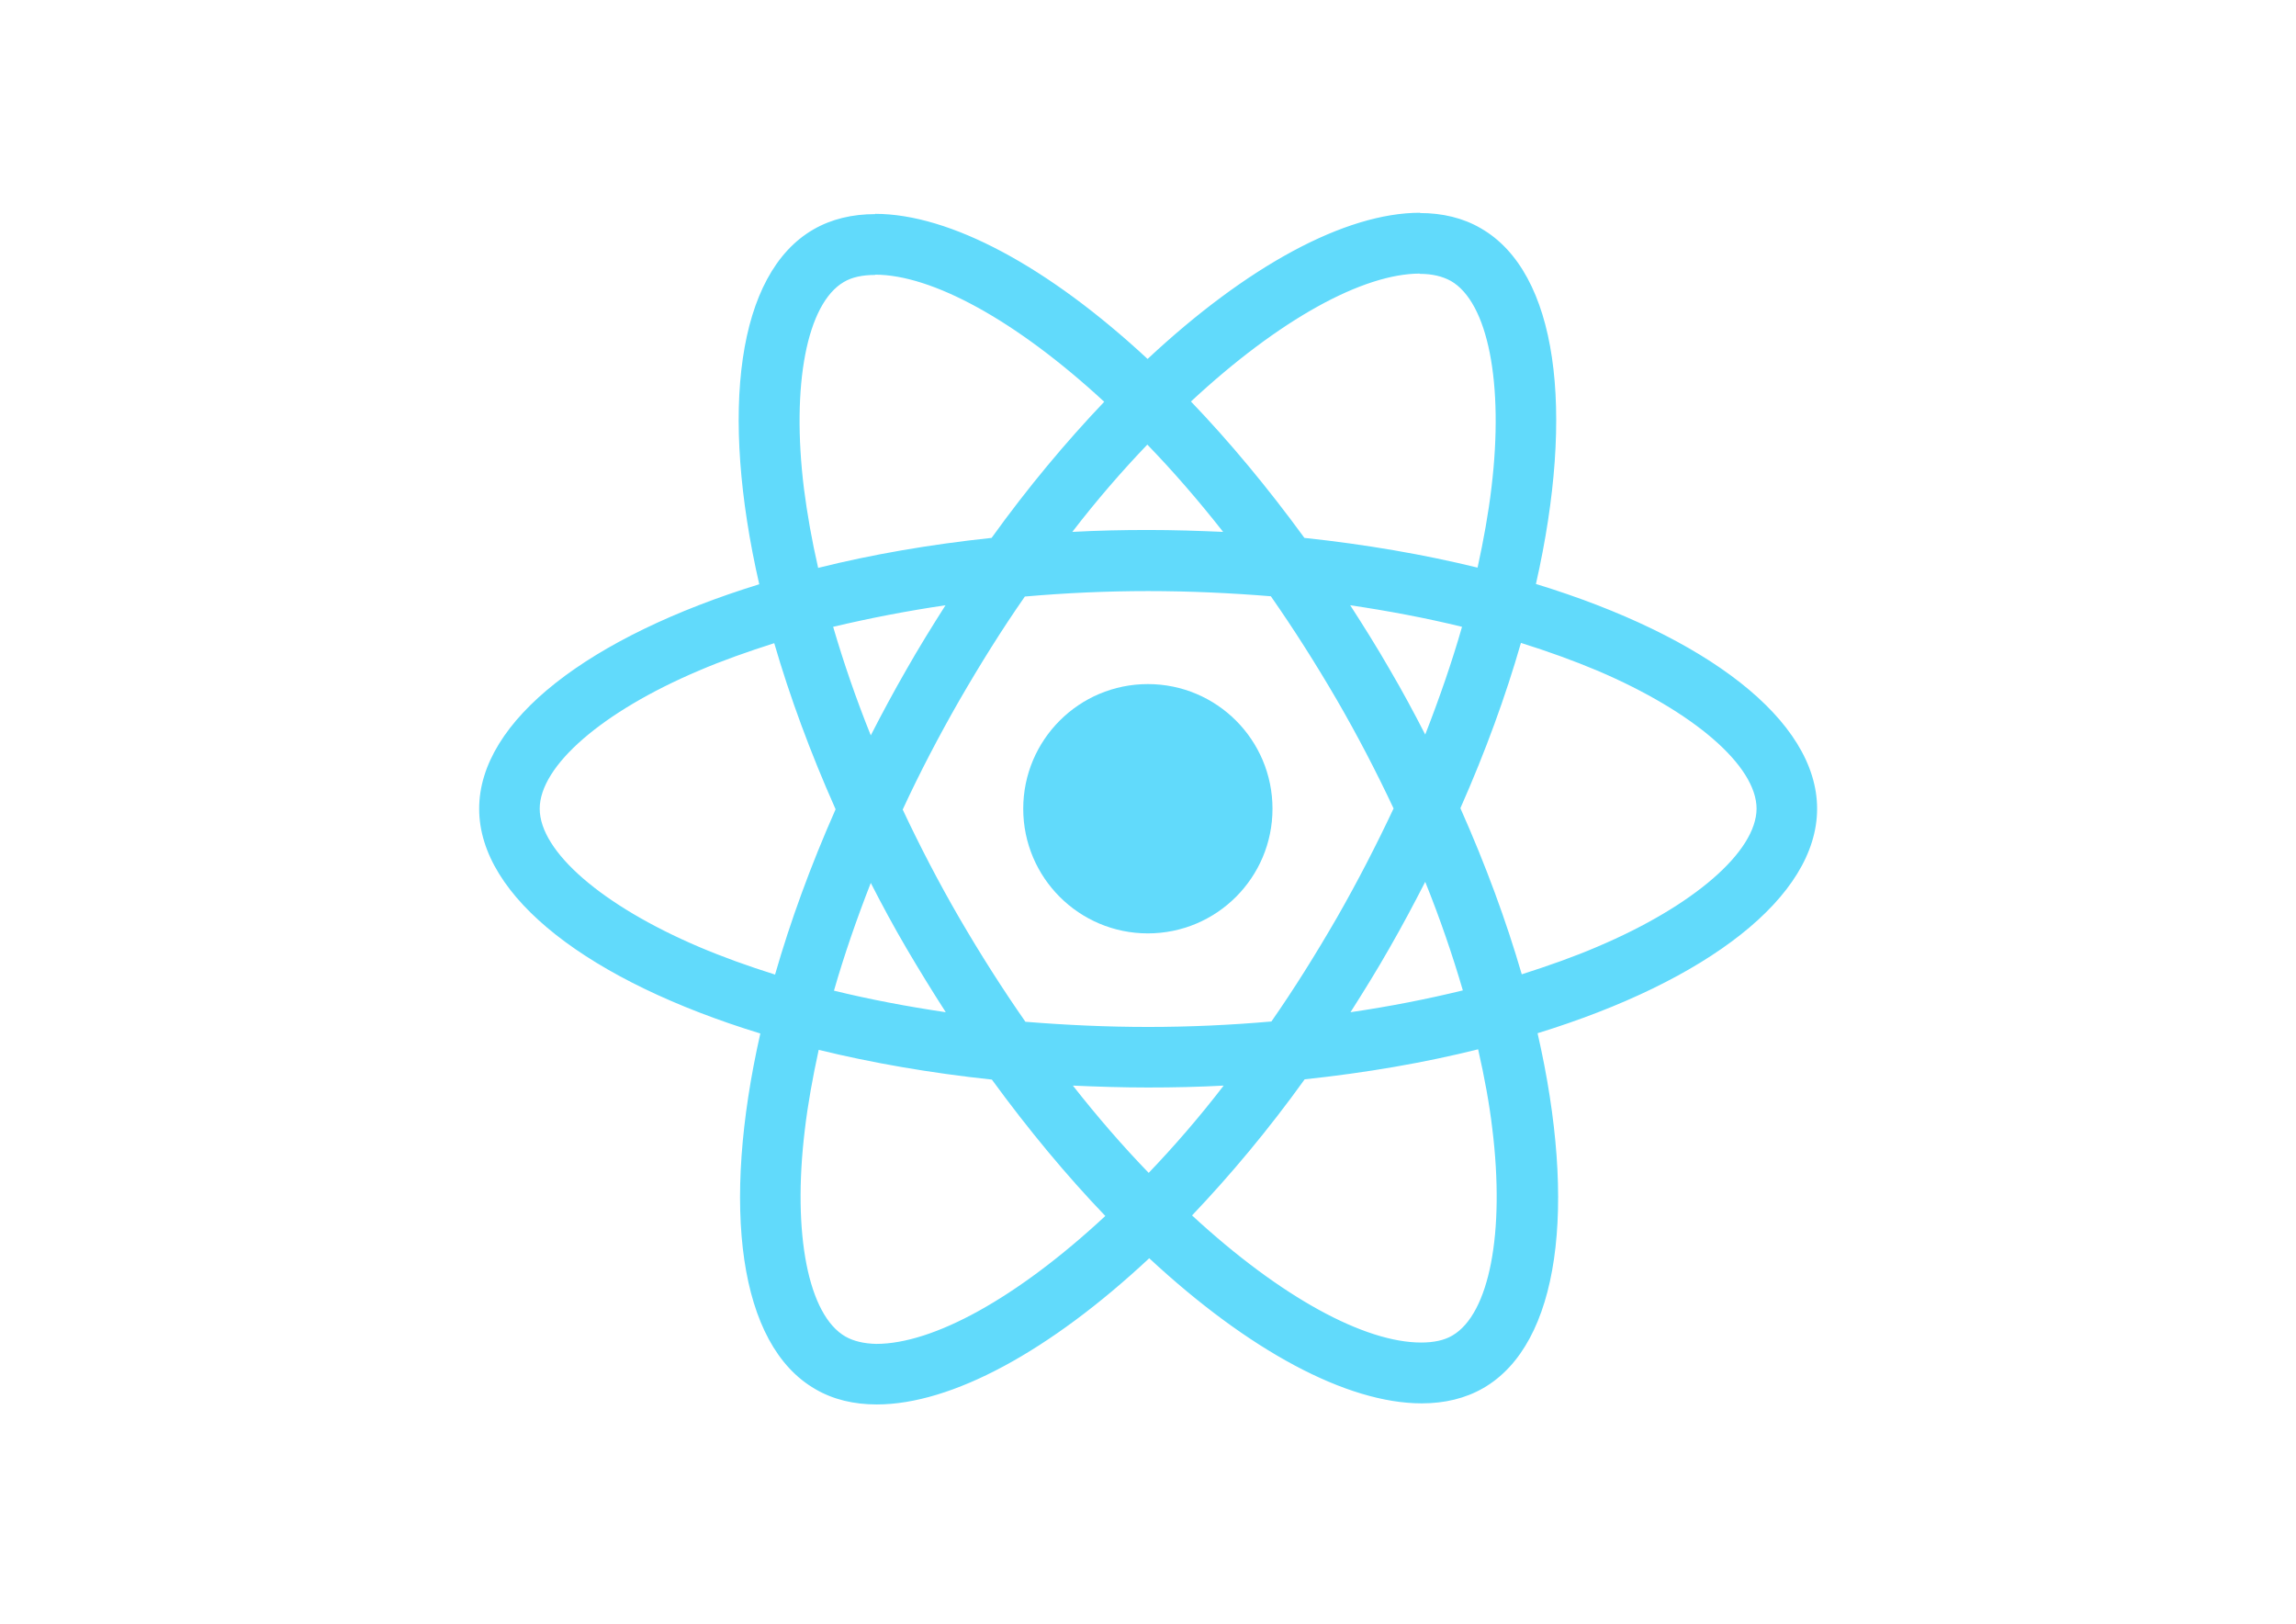
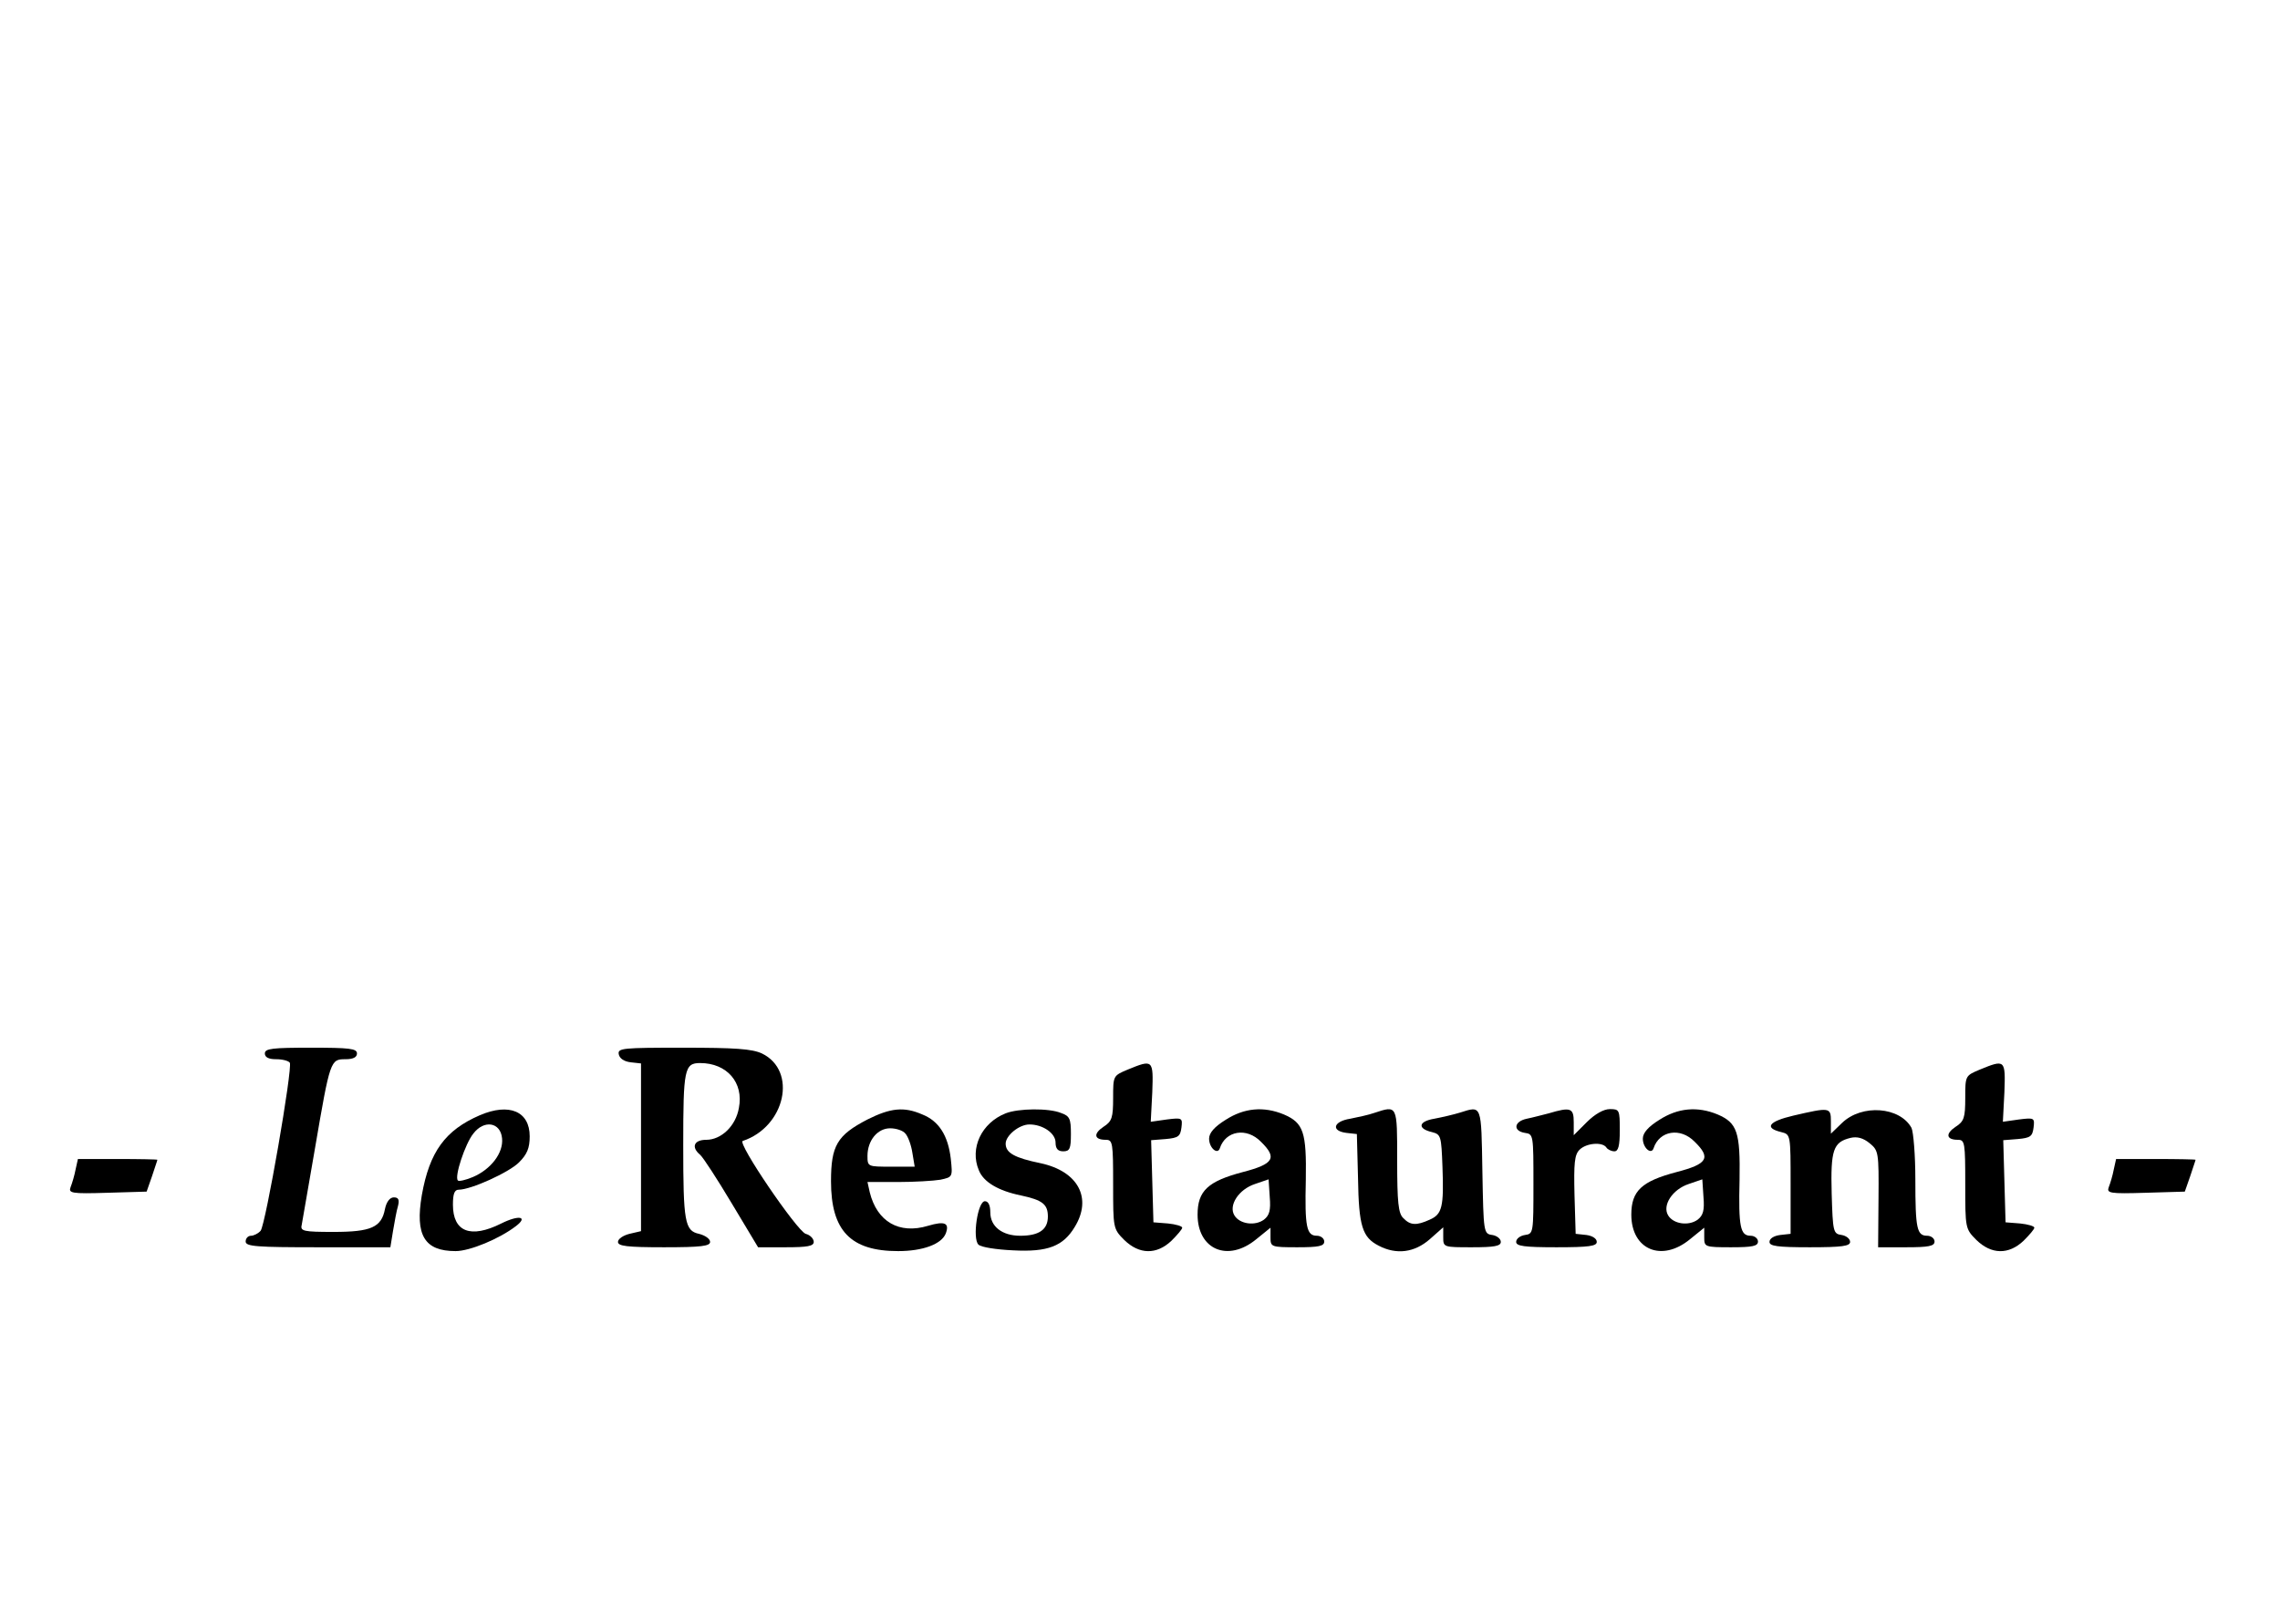
- <svg xmlns="http://www.w3.org/2000/svg" viewBox="0 0 841.9 595.3">
-   <g fill="#61DAFB">
-     <path d="M666.3 296.5c0-32.5-40.7-63.3-103.1-82.4 14.4-63.6 8-114.2-20.2-130.4-6.5-3.8-14.1-5.6-22.4-5.6v22.3c4.6 0 8.3.9 11.4 2.6 13.6 7.8 19.5 37.5 14.9 75.7-1.1 9.4-2.9 19.3-5.1 29.4-19.6-4.8-41-8.5-63.5-10.9-13.5-18.5-27.5-35.3-41.6-50 32.6-30.3 63.2-46.9 84-46.9V78c-27.5 0-63.5 19.6-99.9 53.6-36.4-33.8-72.4-53.2-99.9-53.2v22.3c20.7 0 51.4 16.5 84 46.6-14 14.7-28 31.4-41.3 49.9-22.6 2.4-44 6.1-63.6 11-2.3-10-4-19.7-5.2-29-4.7-38.2 1.1-67.9 14.6-75.8 3-1.8 6.9-2.6 11.5-2.6V78.5c-8.4 0-16 1.8-22.6 5.6-28.1 16.2-34.4 66.7-19.9 130.1-62.2 19.2-102.7 49.9-102.7 82.3 0 32.5 40.7 63.3 103.1 82.4-14.4 63.6-8 114.2 20.2 130.4 6.5 3.8 14.1 5.6 22.5 5.6 27.5 0 63.5-19.6 99.9-53.6 36.4 33.8 72.4 53.2 99.9 53.2 8.4 0 16-1.8 22.6-5.6 28.1-16.2 34.4-66.7 19.9-130.1 62-19.1 102.5-49.9 102.5-82.3zm-130.2-66.7c-3.7 12.9-8.3 26.2-13.5 39.5-4.1-8-8.4-16-13.1-24-4.6-8-9.5-15.8-14.4-23.4 14.2 2.1 27.9 4.7 41 7.9zm-45.8 106.5c-7.8 13.5-15.8 26.3-24.1 38.2-14.9 1.3-30 2-45.2 2-15.1 0-30.2-.7-45-1.9-8.3-11.9-16.4-24.6-24.2-38-7.6-13.1-14.5-26.4-20.8-39.8 6.2-13.4 13.2-26.8 20.7-39.9 7.8-13.5 15.8-26.3 24.1-38.2 14.9-1.3 30-2 45.2-2 15.1 0 30.2.7 45 1.9 8.3 11.9 16.4 24.6 24.2 38 7.6 13.1 14.5 26.4 20.8 39.8-6.3 13.4-13.2 26.8-20.7 39.9zm32.3-13c5.4 13.4 10 26.8 13.8 39.8-13.1 3.2-26.9 5.9-41.2 8 4.9-7.7 9.8-15.6 14.4-23.7 4.6-8 8.9-16.1 13-24.1zM421.2 430c-9.3-9.6-18.6-20.3-27.8-32 9 .4 18.2.7 27.5.7 9.4 0 18.7-.2 27.8-.7-9 11.7-18.3 22.4-27.5 32zm-74.4-58.9c-14.2-2.1-27.9-4.7-41-7.9 3.7-12.9 8.3-26.2 13.5-39.5 4.1 8 8.4 16 13.1 24 4.7 8 9.5 15.8 14.4 23.4zM420.7 163c9.3 9.6 18.6 20.3 27.8 32-9-.4-18.2-.7-27.5-.7-9.4 0-18.7.2-27.8.7 9-11.7 18.3-22.4 27.5-32zm-74 58.9c-4.9 7.7-9.8 15.6-14.4 23.7-4.6 8-8.9 16-13 24-5.4-13.4-10-26.8-13.8-39.8 13.1-3.1 26.9-5.8 41.2-7.9zm-90.5 125.2c-35.4-15.1-58.3-34.9-58.3-50.6 0-15.7 22.9-35.6 58.3-50.6 8.6-3.7 18-7 27.7-10.1 5.7 19.6 13.2 40 22.5 60.9-9.2 20.8-16.6 41.1-22.2 60.6-9.9-3.1-19.3-6.5-28-10.2zM310 490c-13.6-7.8-19.5-37.5-14.9-75.7 1.1-9.4 2.9-19.3 5.1-29.4 19.6 4.8 41 8.5 63.5 10.9 13.5 18.5 27.5 35.3 41.6 50-32.6 30.3-63.2 46.9-84 46.9-4.5-.1-8.3-1-11.3-2.7zm237.2-76.2c4.7 38.2-1.1 67.9-14.6 75.8-3 1.8-6.9 2.6-11.5 2.6-20.7 0-51.4-16.5-84-46.6 14-14.7 28-31.4 41.3-49.9 22.6-2.4 44-6.1 63.6-11 2.3 10.1 4.1 19.8 5.2 29.1zm38.5-66.7c-8.6 3.7-18 7-27.7 10.1-5.7-19.6-13.2-40-22.5-60.9 9.2-20.8 16.6-41.1 22.2-60.6 9.9 3.1 19.3 6.5 28.1 10.2 35.4 15.1 58.3 34.9 58.3 50.6-.1 15.7-23 35.6-58.4 50.6zM320.8 78.4z" />
-     <circle cx="420.9" cy="296.5" r="45.7" />
-     <path d="M520.5 78.1z" />
+ <svg xmlns="http://www.w3.org/2000/svg" version="1.0" width="594pt" height="423pt" viewBox="0 0 594 423" preserveAspectRatio="xMidYMid meet">
+   <g transform="translate(0,423) scale(0.1,-0.1)" fill="#000000" stroke="none">
+     <path d="M690 1485 c0 -10 10 -15 29 -15 17 0 32 -4 36 -9 8 -13 -63 -422 -76 -438 -6 -7 -18 -13 -25 -13 -8 0 -14 -7 -14 -15 0 -13 28 -15 189 -15 l188 0 7 43 c4 23 9 52 13 65 4 16 1 22 -11 22 -10 0 -19 -11 -23 -30 -9 -48 -36 -60 -134 -60 -78 0 -87 2 -83 18 2 9 17 100 35 202 39 228 40 230 79 230 20 0 30 5 30 15 0 13 -20 15 -120 15 -100 0 -120 -2 -120 -15z" />
+     <path d="M1612 1483 c2 -11 14 -19 31 -21 l27 -3 0 -219 0 -218 -30 -7 c-16 -4 -30 -13 -30 -21 0 -11 23 -14 120 -14 97 0 120 3 120 14 0 8 -13 17 -29 21 -37 8 -41 31 -41 231 0 198 3 214 44 214 70 0 114 -51 101 -117 -8 -47 -46 -83 -85 -83 -32 0 -40 -19 -16 -39 8 -7 45 -64 82 -126 l69 -115 72 0 c57 0 73 3 73 14 0 8 -9 18 -21 21 -23 8 -179 237 -164 242 111 37 143 183 50 228 -26 12 -70 15 -205 15 -158 0 -171 -1 -168 -17z" />
+     <path d="M2938 1443 c-38 -16 -38 -16 -38 -74 0 -51 -3 -61 -25 -75 -27 -18 -25 -34 6 -34 18 0 19 -8 19 -116 0 -114 0 -116 29 -145 39 -38 84 -39 123 -2 15 15 28 30 28 34 0 4 -17 9 -37 11 l-38 3 -3 107 -3 107 38 3 c33 3 38 7 41 30 3 25 2 26 -38 21 l-42 -6 4 77 c3 85 2 86 -64 59z" />
+     <path d="M5158 1443 c-38 -16 -38 -16 -38 -74 0 -51 -3 -61 -25 -75 -27 -18 -25 -34 6 -34 18 0 19 -8 19 -116 0 -114 0 -116 29 -145 39 -38 84 -39 123 -2 15 15 28 30 28 34 0 4 -17 9 -37 11 l-38 3 -3 107 -3 107 38 3 c33 3 38 7 41 30 3 25 2 26 -38 21 l-42 -6 4 77 c3 85 2 86 -64 59z" />
+     <path d="M1250 1324 c-90 -39 -131 -95 -151 -208 -18 -105 7 -146 88 -146 37 0 114 32 157 65 33 25 8 30 -38 7 -80 -40 -126 -22 -126 49 0 28 4 39 15 39 32 0 131 45 157 71 21 21 28 37 28 68 0 65 -53 88 -130 55z m58 -60 c4 -38 -29 -81 -76 -101 -19 -8 -37 -12 -39 -9 -10 9 19 96 40 122 28 37 71 30 75 -12z" />
+     <path d="M2260 1313 c-79 -41 -95 -68 -95 -161 0 -129 51 -182 175 -182 64 0 113 18 124 46 10 27 -2 33 -46 20 -76 -23 -133 11 -152 87 l-6 27 79 0 c43 0 93 3 111 6 32 7 32 7 27 55 -7 60 -31 98 -74 115 -48 21 -83 17 -143 -13z m99 -37 c7 -8 15 -30 18 -50 l6 -36 -62 0 c-60 0 -61 0 -61 28 0 40 26 72 59 72 16 0 34 -6 40 -14z" />
+     <path d="M2620 1329 c-63 -25 -94 -91 -70 -148 12 -31 51 -54 110 -66 56 -12 70 -23 70 -55 0 -34 -23 -50 -72 -50 -47 0 -78 24 -78 61 0 18 -5 29 -14 29 -19 0 -33 -97 -17 -113 7 -7 47 -13 90 -15 91 -5 131 11 161 61 46 75 9 145 -89 166 -68 14 -91 27 -91 51 0 21 35 50 62 50 35 0 68 -23 68 -47 0 -16 6 -23 20 -23 17 0 20 7 20 45 0 40 -3 47 -26 55 -32 13 -111 12 -144 -1z" />
+     <path d="M3193 1312 c-29 -18 -43 -34 -43 -49 0 -24 22 -43 28 -25 15 46 70 55 107 17 43 -42 34 -58 -47 -79 -91 -24 -118 -49 -118 -111 0 -91 79 -125 153 -64 l37 30 0 -25 c0 -25 1 -26 70 -26 56 0 70 3 70 15 0 8 -9 15 -19 15 -27 0 -32 22 -29 146 2 124 -6 148 -57 170 -53 22 -104 17 -152 -14z m100 -260 c-23 -17 -63 -12 -77 11 -16 26 11 68 54 82 l35 12 3 -46 c3 -35 -1 -48 -15 -59z" />
+     <path d="M3580 1330 c-14 -5 -42 -11 -62 -15 -45 -7 -51 -32 -10 -37 l27 -3 3 -115 c2 -125 11 -154 54 -176 46 -24 93 -18 133 17 l35 31 0 -26 c0 -26 1 -26 75 -26 58 0 75 3 75 14 0 8 -10 16 -22 18 -23 3 -23 6 -26 166 -3 175 -1 171 -58 153 -16 -5 -46 -12 -67 -16 -42 -7 -45 -26 -6 -35 23 -6 24 -10 27 -90 4 -105 -1 -124 -33 -138 -35 -16 -51 -15 -69 4 -13 12 -16 41 -16 150 0 146 1 144 -60 124z" />
+     <path d="M4035 1329 c-16 -4 -42 -11 -57 -14 -34 -7 -37 -32 -5 -37 22 -3 22 -6 22 -133 0 -127 0 -130 -22 -133 -13 -2 -23 -10 -23 -18 0 -11 21 -14 105 -14 85 0 105 3 105 14 0 9 -12 16 -27 18 l-28 3 -3 101 c-2 83 0 105 13 118 18 18 60 21 70 6 3 -5 13 -10 21 -10 10 0 14 14 14 55 0 53 -1 55 -26 55 -16 0 -39 -13 -60 -34 l-34 -34 0 34 c0 37 -8 40 -65 23z" />
+     <path d="M4323 1312 c-29 -18 -43 -34 -43 -49 0 -24 22 -43 28 -25 15 46 70 55 107 17 43 -42 34 -58 -47 -79 -91 -24 -118 -49 -118 -111 0 -91 79 -125 153 -64 l37 30 0 -25 c0 -25 1 -26 70 -26 56 0 70 3 70 15 0 8 -9 15 -19 15 -27 0 -32 22 -29 146 2 124 -6 148 -57 170 -53 22 -104 17 -152 -14z m100 -260 c-23 -17 -63 -12 -77 11 -16 26 11 68 54 82 l35 12 3 -46 c3 -35 -1 -48 -15 -59z" />
+     <path d="M4672 1323 c-64 -15 -77 -32 -31 -43 24 -6 24 -7 24 -135 l0 -130 -27 -3 c-16 -2 -28 -9 -28 -18 0 -11 20 -14 105 -14 84 0 105 3 105 14 0 8 -10 16 -22 18 -22 3 -23 8 -26 108 -3 114 4 134 49 145 17 4 33 0 50 -14 23 -19 24 -23 23 -145 l-1 -126 73 0 c59 0 74 3 74 15 0 8 -9 15 -19 15 -27 0 -31 18 -31 146 0 64 -5 124 -10 135 -30 55 -129 63 -181 13 l-29 -28 0 32 c0 37 -3 37 -98 15z" />
+     <path d="M197 1183 c-3 -16 -9 -36 -13 -46 -6 -16 1 -18 96 -15 l102 3 14 40 c7 22 14 41 14 43 0 1 -47 2 -104 2 l-103 0 -6 -27z" />
+     <path d="M5507 1183 c-3 -16 -9 -36 -13 -46 -6 -16 1 -18 96 -15 l102 3 14 40 c7 22 14 41 14 43 0 1 -47 2 -104 2 l-103 0 -6 -27z" />
  </g>
</svg>
